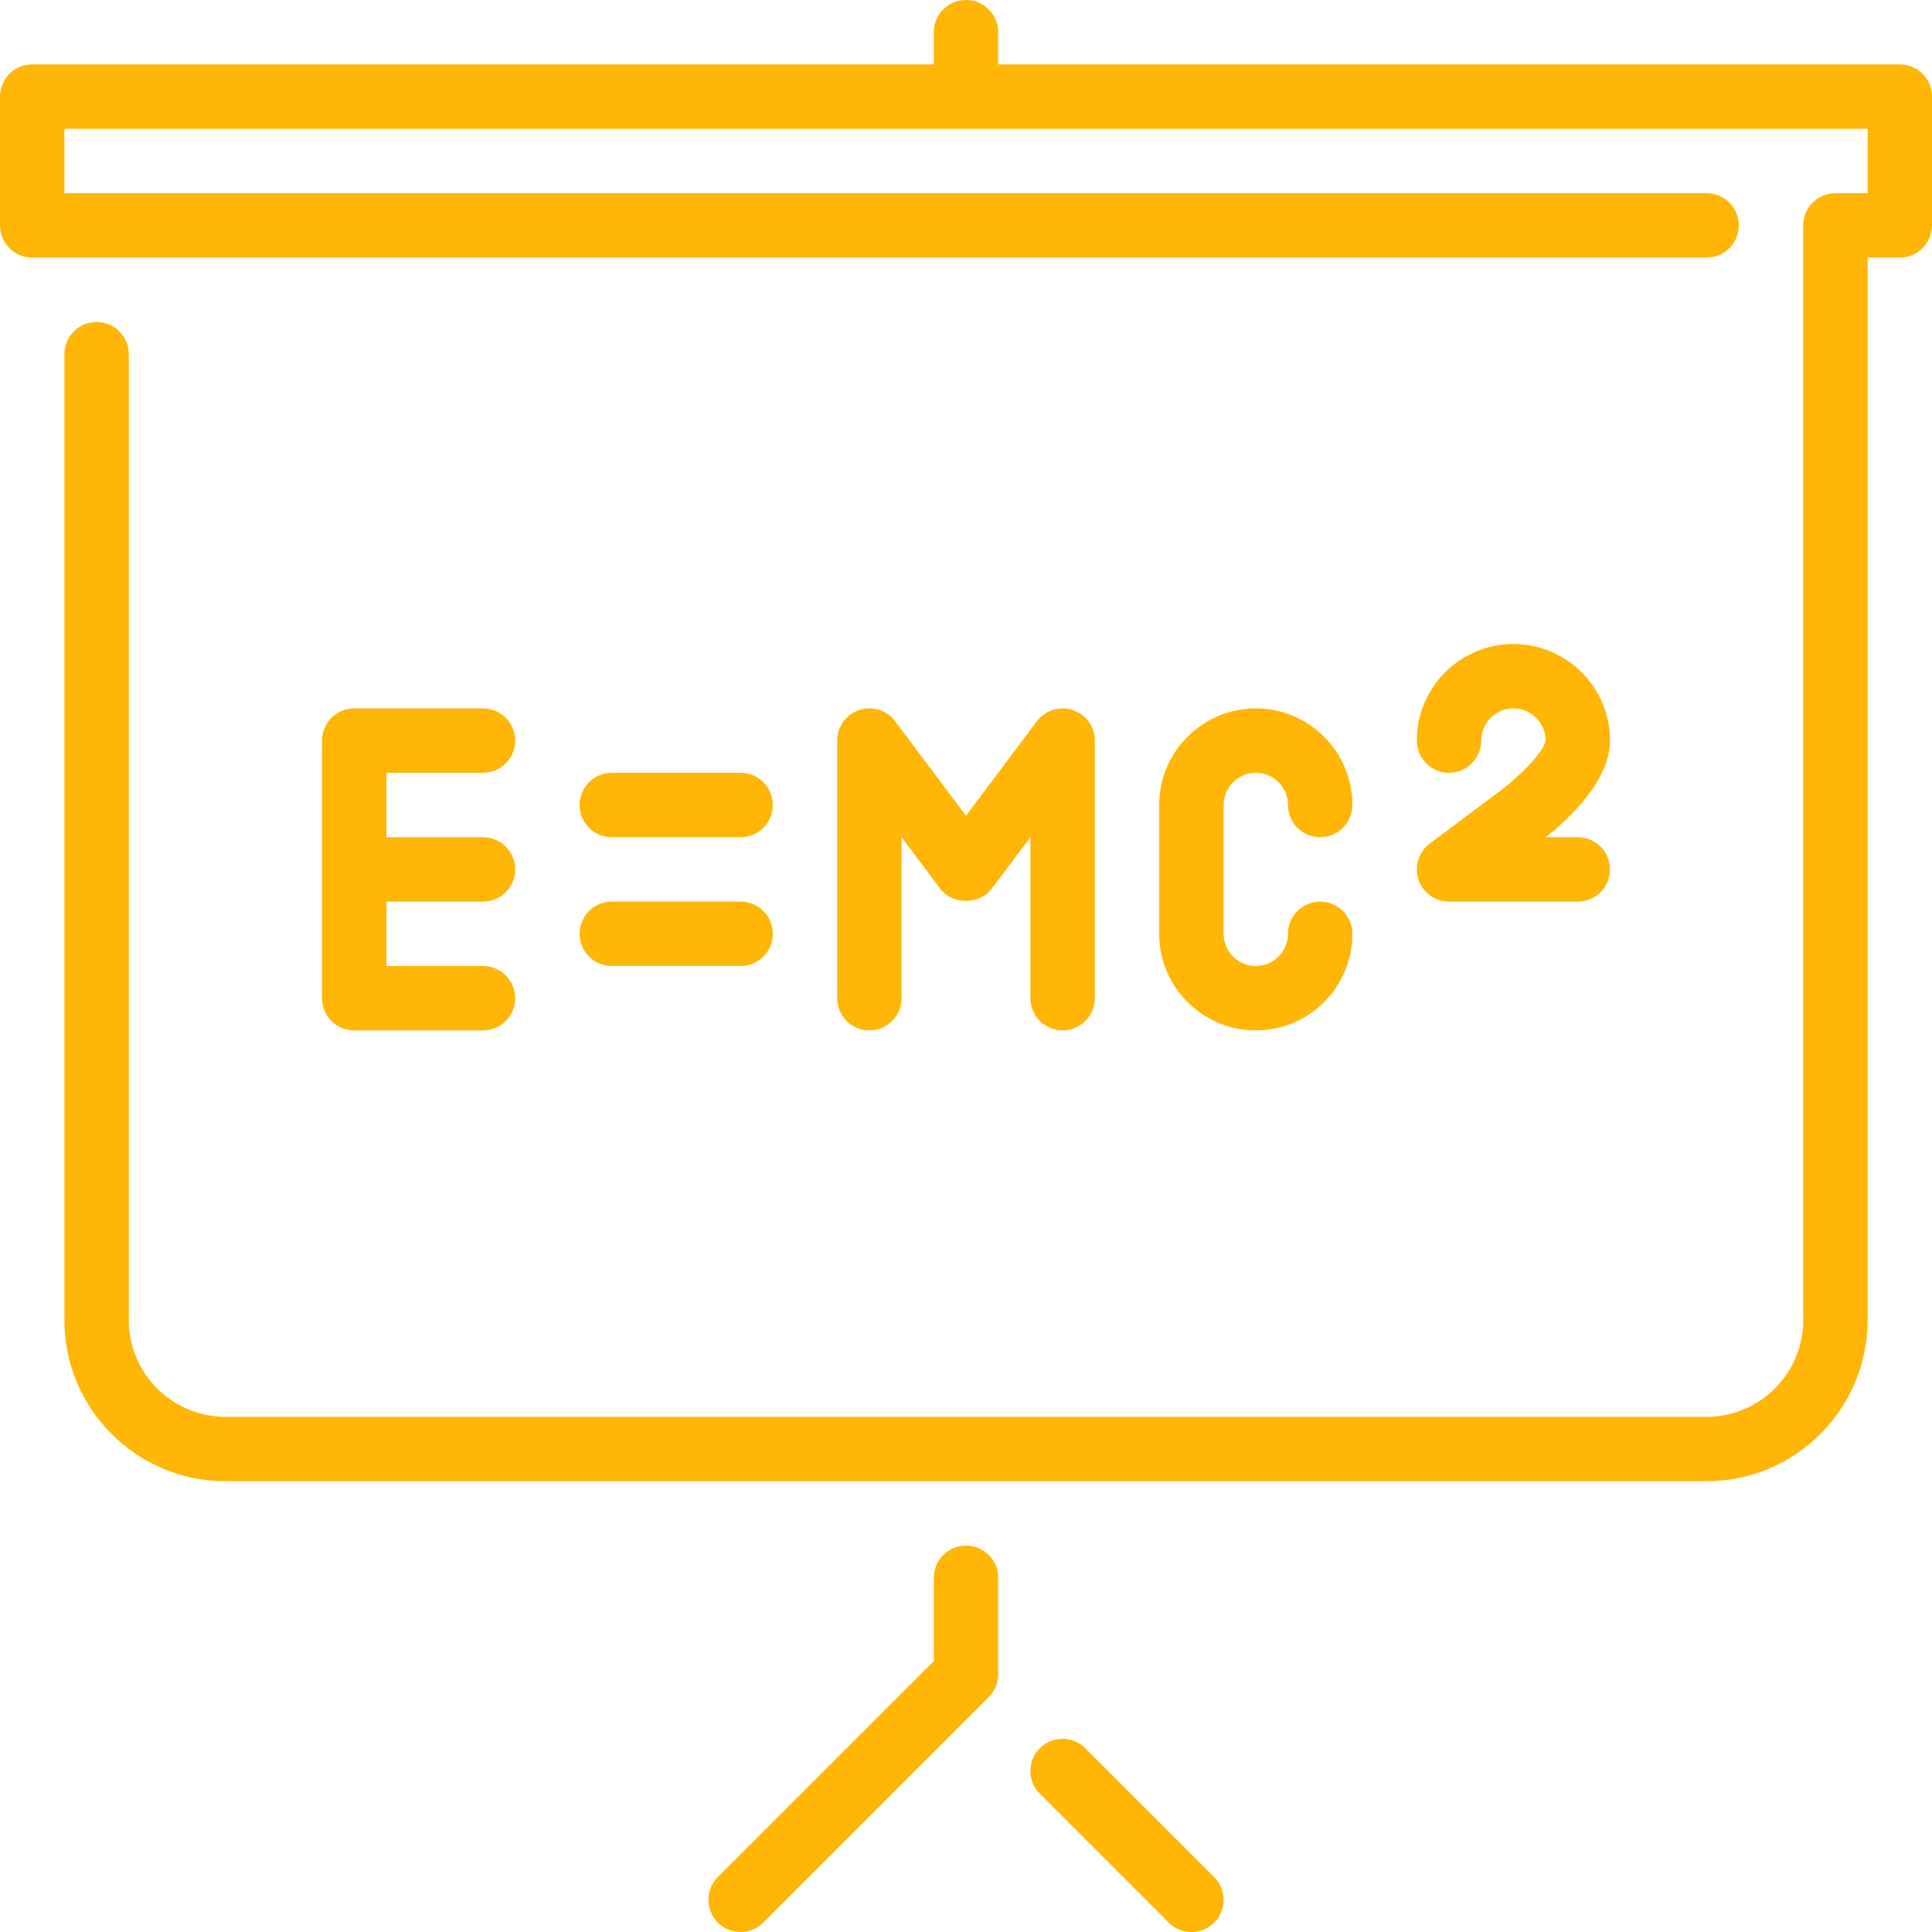
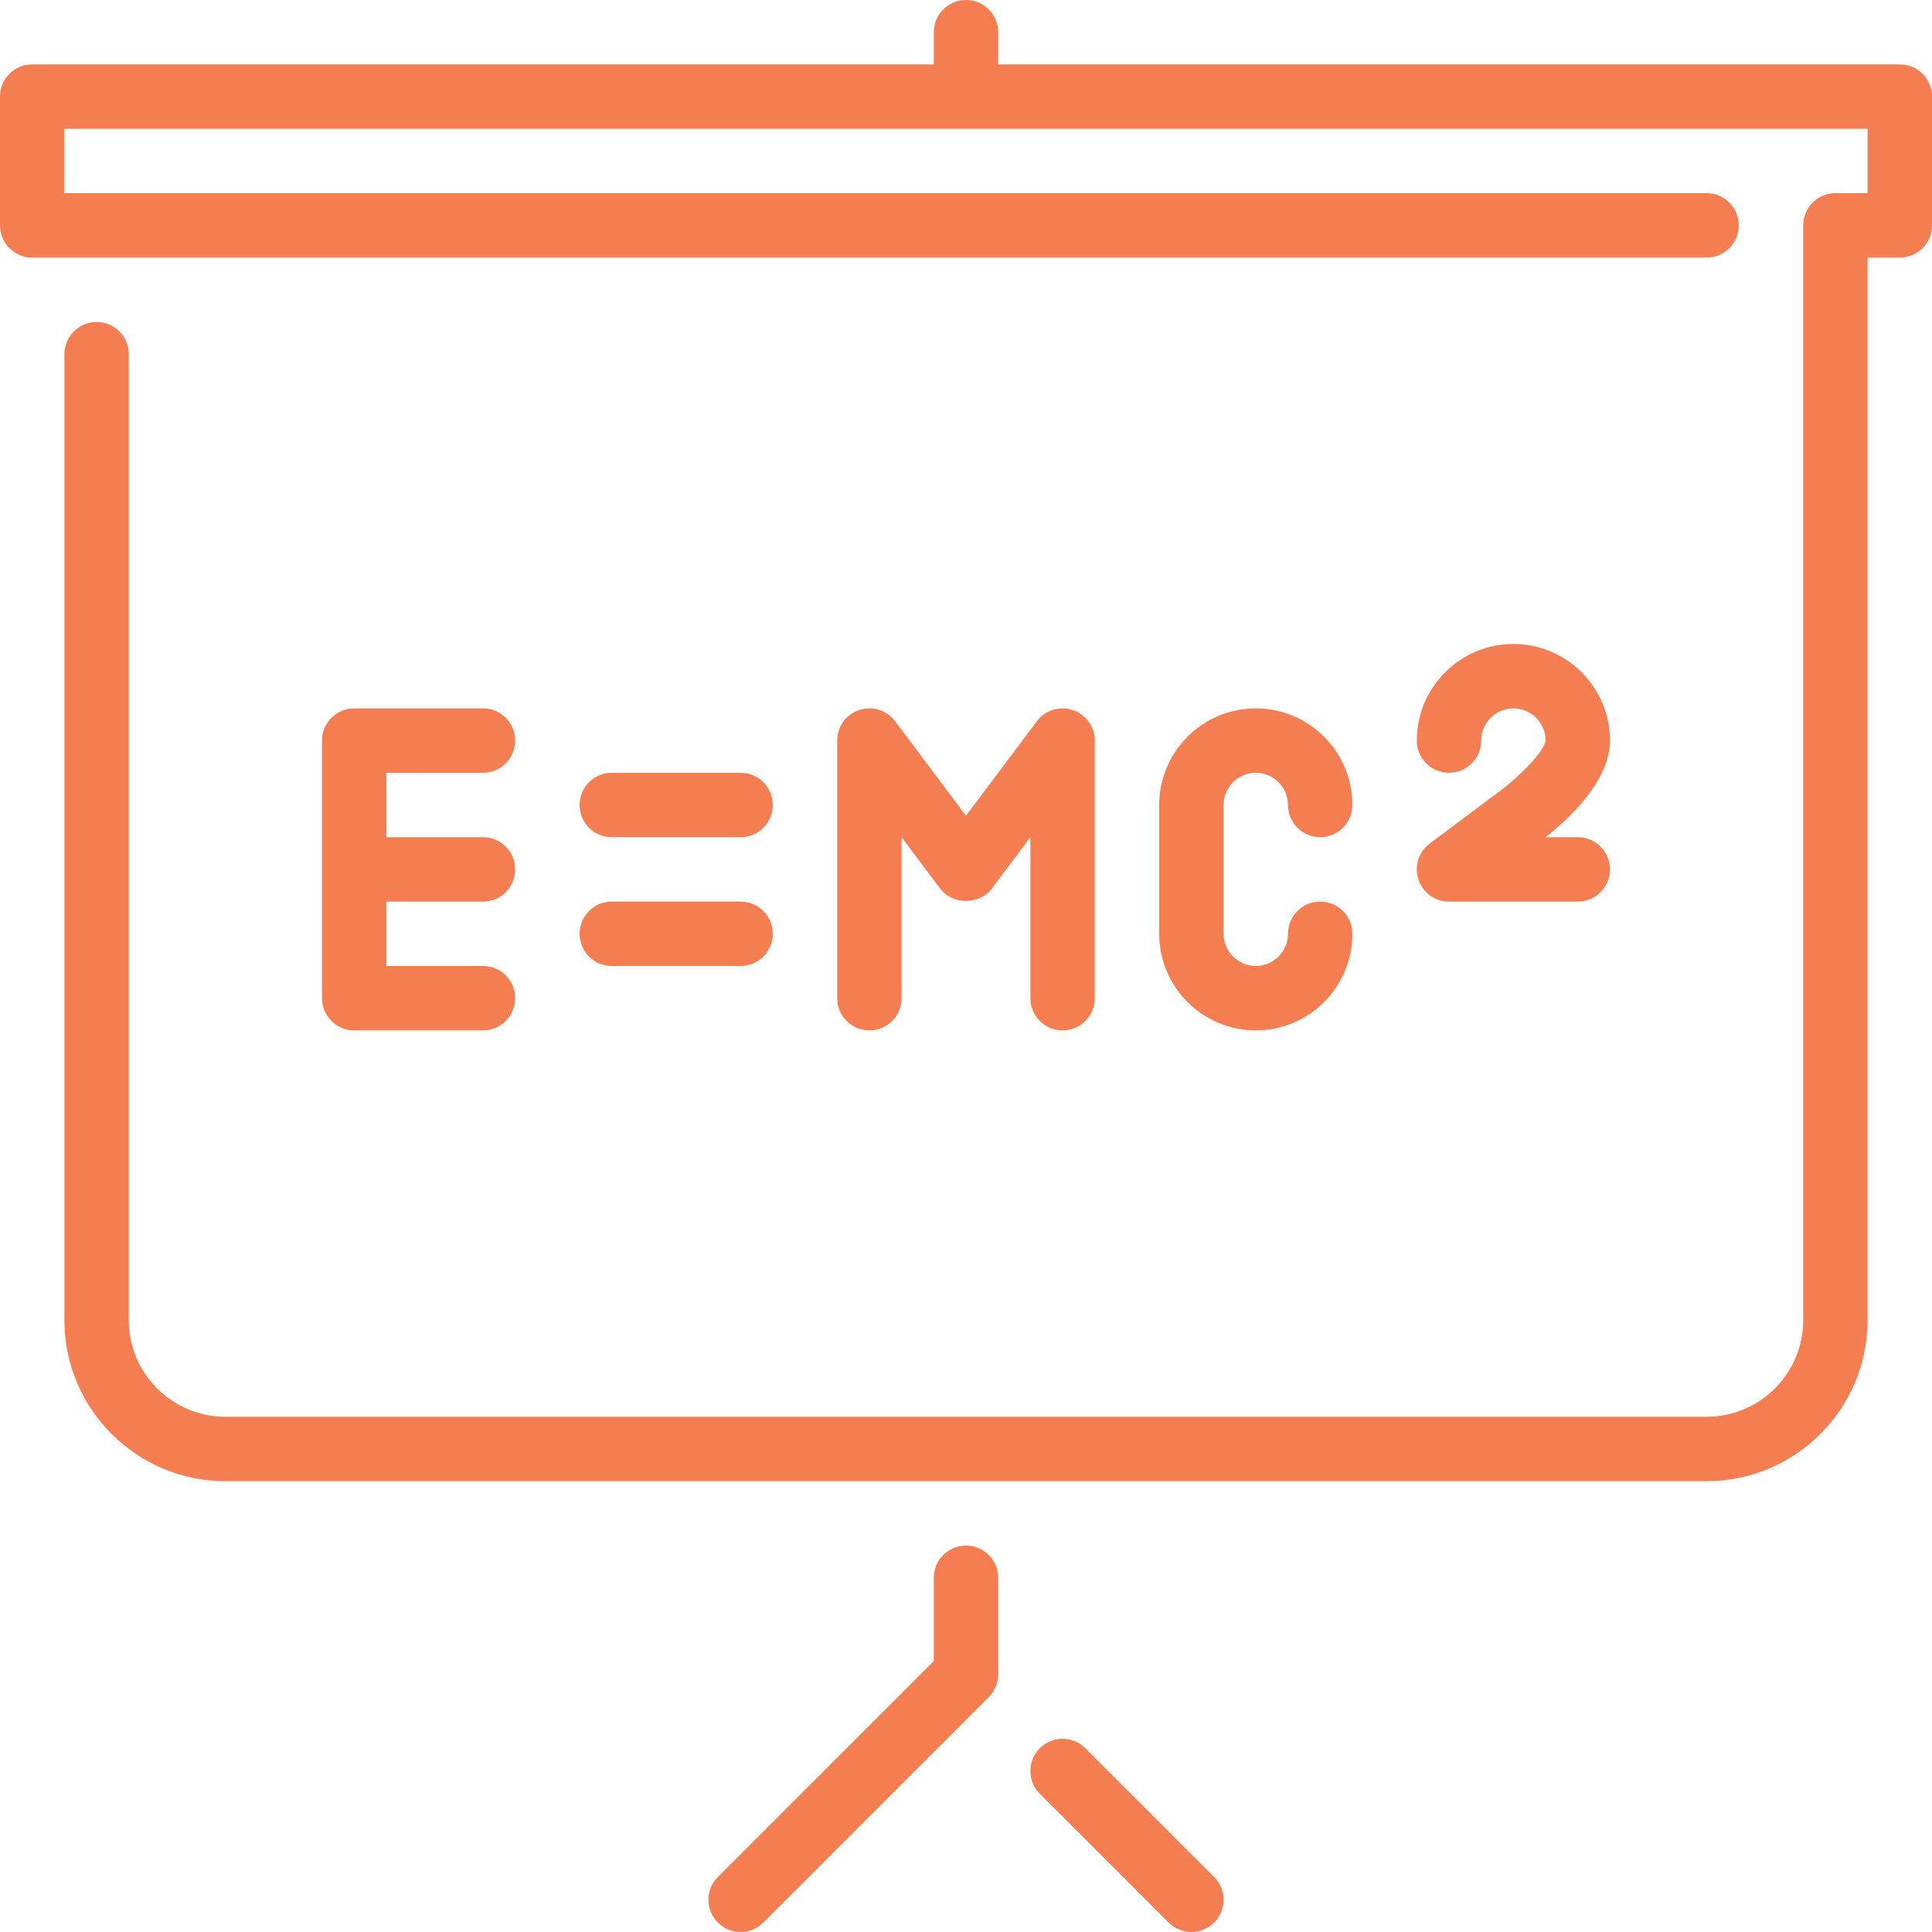
<svg xmlns="http://www.w3.org/2000/svg" version="1.1" id="Layer_1" x="0px" y="0px" viewBox="0 0 512 512" style="enable-background:new 0 0 512 512;" xml:space="preserve" width="512px" height="512px">
  <g>
    <g>
      <g>
-         <path d="M162.133,256h34.133c4.719,0,8.533-3.823,8.533-8.533s-3.814-8.533-8.533-8.533h-34.133     c-4.719,0-8.533,3.823-8.533,8.533S157.414,256,162.133,256z" fill="#ffb606" />
-         <path d="M128,204.8c4.719,0,8.533-3.823,8.533-8.533s-3.814-8.533-8.533-8.533H93.867c-4.719,0-8.533,3.823-8.533,8.533v68.267     c0,4.71,3.814,8.533,8.533,8.533H128c4.719,0,8.533-3.823,8.533-8.533c0-4.71-3.814-8.533-8.533-8.533h-25.6v-17.067H128     c4.719,0,8.533-3.823,8.533-8.533s-3.814-8.533-8.533-8.533h-25.6V204.8H128z" fill="#ffb606" />
-         <path d="M256,409.6c-4.719,0-8.533,3.823-8.533,8.533v22.067l-57.233,57.233c-3.336,3.337-3.336,8.73,0,12.066     c1.664,1.664,3.849,2.5,6.033,2.5c2.185,0,4.369-0.836,6.033-2.5l59.733-59.733c1.596-1.604,2.5-3.772,2.5-6.033v-25.6     C264.533,413.423,260.719,409.6,256,409.6z" fill="#ffb606" />
-         <path d="M287.633,463.3c-3.337-3.337-8.73-3.337-12.066,0c-3.337,3.336-3.337,8.73,0,12.066L309.7,509.5     c1.664,1.664,3.849,2.5,6.033,2.5c2.185,0,4.369-0.836,6.033-2.5c3.337-3.336,3.337-8.73,0-12.066L287.633,463.3z" fill="#ffb606" />
-         <path d="M503.467,17.067H264.533V8.533C264.533,3.823,260.719,0,256,0s-8.533,3.823-8.533,8.533v8.533H8.533     C3.814,17.067,0,20.89,0,25.6v34.133c0,4.71,3.814,8.533,8.533,8.533h443.733c4.719,0,8.533-3.823,8.533-8.533     s-3.814-8.533-8.533-8.533h-435.2V34.133h477.867V51.2H486.4c-4.719,0-8.533,3.823-8.533,8.533v290.133     c0,14.114-11.486,25.6-25.6,25.6H59.733c-14.114,0-25.6-11.486-25.6-25.6v-256c0-4.71-3.814-8.533-8.533-8.533     s-8.533,3.823-8.533,8.533v256c0,23.526,19.14,42.667,42.667,42.667h392.533c23.526,0,42.667-19.14,42.667-42.667v-281.6h8.533     c4.719,0,8.533-3.823,8.533-8.533V25.6C512,20.89,508.186,17.067,503.467,17.067z" fill="#ffb606" />
-         <path d="M426.667,196.267c0-14.114-11.486-25.6-25.6-25.6c-14.114,0-25.6,11.486-25.6,25.6c0,4.71,3.814,8.533,8.533,8.533     c4.719,0,8.533-3.823,8.533-8.533c0-4.702,3.823-8.533,8.533-8.533s8.533,3.831,8.533,8.508     c-0.205,2.645-6.861,9.762-13.653,14.532l-17.067,12.8c-2.935,2.21-4.139,6.042-2.97,9.523c1.152,3.49,4.412,5.837,8.09,5.837     h34.133c4.719,0,8.533-3.823,8.533-8.533s-3.814-8.533-8.533-8.533h-8.516C416.145,216.704,426.667,206.754,426.667,196.267z" fill="#ffb606" />
-         <path d="M332.8,204.8c4.71,0,8.533,3.831,8.533,8.533c0,4.71,3.814,8.533,8.533,8.533s8.533-3.823,8.533-8.533     c0-14.114-11.486-25.6-25.6-25.6c-14.114,0-25.6,11.486-25.6,25.6v34.133c0,14.114,11.486,25.6,25.6,25.6     c14.114,0,25.6-11.486,25.6-25.6c0-4.71-3.814-8.533-8.533-8.533s-8.533,3.823-8.533,8.533c0,4.702-3.823,8.533-8.533,8.533     c-4.71,0-8.533-3.831-8.533-8.533v-34.133C324.267,208.631,328.09,204.8,332.8,204.8z" fill="#ffb606" />
-         <path d="M281.6,273.067c4.719,0,8.533-3.823,8.533-8.533v-68.267c0-3.678-2.347-6.929-5.837-8.098     c-3.49-1.152-7.313,0.051-9.523,2.978L256,216.183l-18.773-25.037c-2.202-2.935-6.025-4.139-9.523-2.978     c-3.49,1.169-5.837,4.42-5.837,8.098v68.267c0,4.71,3.814,8.533,8.533,8.533s8.533-3.823,8.533-8.533v-42.667l10.24,13.653     c3.217,4.301,10.436,4.301,13.653,0l10.24-13.653v42.667C273.067,269.244,276.881,273.067,281.6,273.067z" fill="#ffb606" />
-         <path d="M162.133,221.867h34.133c4.719,0,8.533-3.823,8.533-8.533c0-4.71-3.814-8.533-8.533-8.533h-34.133     c-4.719,0-8.533,3.823-8.533,8.533C153.6,218.044,157.414,221.867,162.133,221.867z" fill="#ffb606" />
+         <path d="M162.133,256h34.133c4.719,0,8.533-3.823,8.533-8.533s-3.814-8.533-8.533-8.533h-34.133     c-4.719,0-8.533,3.823-8.533,8.533S157.414,256,162.133,256z" fill="#f47e52" />
+         <path d="M128,204.8c4.719,0,8.533-3.823,8.533-8.533s-3.814-8.533-8.533-8.533H93.867c-4.719,0-8.533,3.823-8.533,8.533v68.267     c0,4.71,3.814,8.533,8.533,8.533H128c4.719,0,8.533-3.823,8.533-8.533c0-4.71-3.814-8.533-8.533-8.533h-25.6v-17.067H128     c4.719,0,8.533-3.823,8.533-8.533s-3.814-8.533-8.533-8.533h-25.6V204.8H128z" fill="#f47e52" />
+         <path d="M256,409.6c-4.719,0-8.533,3.823-8.533,8.533v22.067l-57.233,57.233c-3.336,3.337-3.336,8.73,0,12.066     c1.664,1.664,3.849,2.5,6.033,2.5c2.185,0,4.369-0.836,6.033-2.5l59.733-59.733c1.596-1.604,2.5-3.772,2.5-6.033v-25.6     C264.533,413.423,260.719,409.6,256,409.6z" fill="#f47e52" />
+         <path d="M287.633,463.3c-3.337-3.337-8.73-3.337-12.066,0c-3.337,3.336-3.337,8.73,0,12.066L309.7,509.5     c1.664,1.664,3.849,2.5,6.033,2.5c2.185,0,4.369-0.836,6.033-2.5c3.337-3.336,3.337-8.73,0-12.066L287.633,463.3z" fill="#f47e52" />
+         <path d="M503.467,17.067H264.533V8.533C264.533,3.823,260.719,0,256,0s-8.533,3.823-8.533,8.533v8.533H8.533     C3.814,17.067,0,20.89,0,25.6v34.133c0,4.71,3.814,8.533,8.533,8.533h443.733c4.719,0,8.533-3.823,8.533-8.533     s-3.814-8.533-8.533-8.533h-435.2V34.133h477.867V51.2H486.4c-4.719,0-8.533,3.823-8.533,8.533v290.133     c0,14.114-11.486,25.6-25.6,25.6H59.733c-14.114,0-25.6-11.486-25.6-25.6v-256c0-4.71-3.814-8.533-8.533-8.533     s-8.533,3.823-8.533,8.533v256c0,23.526,19.14,42.667,42.667,42.667h392.533c23.526,0,42.667-19.14,42.667-42.667v-281.6h8.533     c4.719,0,8.533-3.823,8.533-8.533V25.6C512,20.89,508.186,17.067,503.467,17.067z" fill="#f47e52" />
+         <path d="M426.667,196.267c0-14.114-11.486-25.6-25.6-25.6c-14.114,0-25.6,11.486-25.6,25.6c0,4.71,3.814,8.533,8.533,8.533     c4.719,0,8.533-3.823,8.533-8.533c0-4.702,3.823-8.533,8.533-8.533s8.533,3.831,8.533,8.508     c-0.205,2.645-6.861,9.762-13.653,14.532l-17.067,12.8c-2.935,2.21-4.139,6.042-2.97,9.523c1.152,3.49,4.412,5.837,8.09,5.837     h34.133c4.719,0,8.533-3.823,8.533-8.533s-3.814-8.533-8.533-8.533h-8.516C416.145,216.704,426.667,206.754,426.667,196.267z" fill="#f47e52" />
+         <path d="M332.8,204.8c4.71,0,8.533,3.831,8.533,8.533c0,4.71,3.814,8.533,8.533,8.533s8.533-3.823,8.533-8.533     c0-14.114-11.486-25.6-25.6-25.6c-14.114,0-25.6,11.486-25.6,25.6v34.133c0,14.114,11.486,25.6,25.6,25.6     c14.114,0,25.6-11.486,25.6-25.6c0-4.71-3.814-8.533-8.533-8.533s-8.533,3.823-8.533,8.533c0,4.702-3.823,8.533-8.533,8.533     c-4.71,0-8.533-3.831-8.533-8.533v-34.133C324.267,208.631,328.09,204.8,332.8,204.8z" fill="#f47e52" />
+         <path d="M281.6,273.067c4.719,0,8.533-3.823,8.533-8.533v-68.267c0-3.678-2.347-6.929-5.837-8.098     c-3.49-1.152-7.313,0.051-9.523,2.978L256,216.183l-18.773-25.037c-2.202-2.935-6.025-4.139-9.523-2.978     c-3.49,1.169-5.837,4.42-5.837,8.098v68.267c0,4.71,3.814,8.533,8.533,8.533s8.533-3.823,8.533-8.533v-42.667l10.24,13.653     c3.217,4.301,10.436,4.301,13.653,0l10.24-13.653v42.667C273.067,269.244,276.881,273.067,281.6,273.067z" fill="#f47e52" />
+         <path d="M162.133,221.867h34.133c4.719,0,8.533-3.823,8.533-8.533c0-4.71-3.814-8.533-8.533-8.533h-34.133     c-4.719,0-8.533,3.823-8.533,8.533C153.6,218.044,157.414,221.867,162.133,221.867z" fill="#f47e52" />
      </g>
    </g>
  </g>
  <g>
</g>
  <g>
</g>
  <g>
</g>
  <g>
</g>
  <g>
</g>
  <g>
</g>
  <g>
</g>
  <g>
</g>
  <g>
</g>
  <g>
</g>
  <g>
</g>
  <g>
</g>
  <g>
</g>
  <g>
</g>
  <g>
</g>
</svg>
